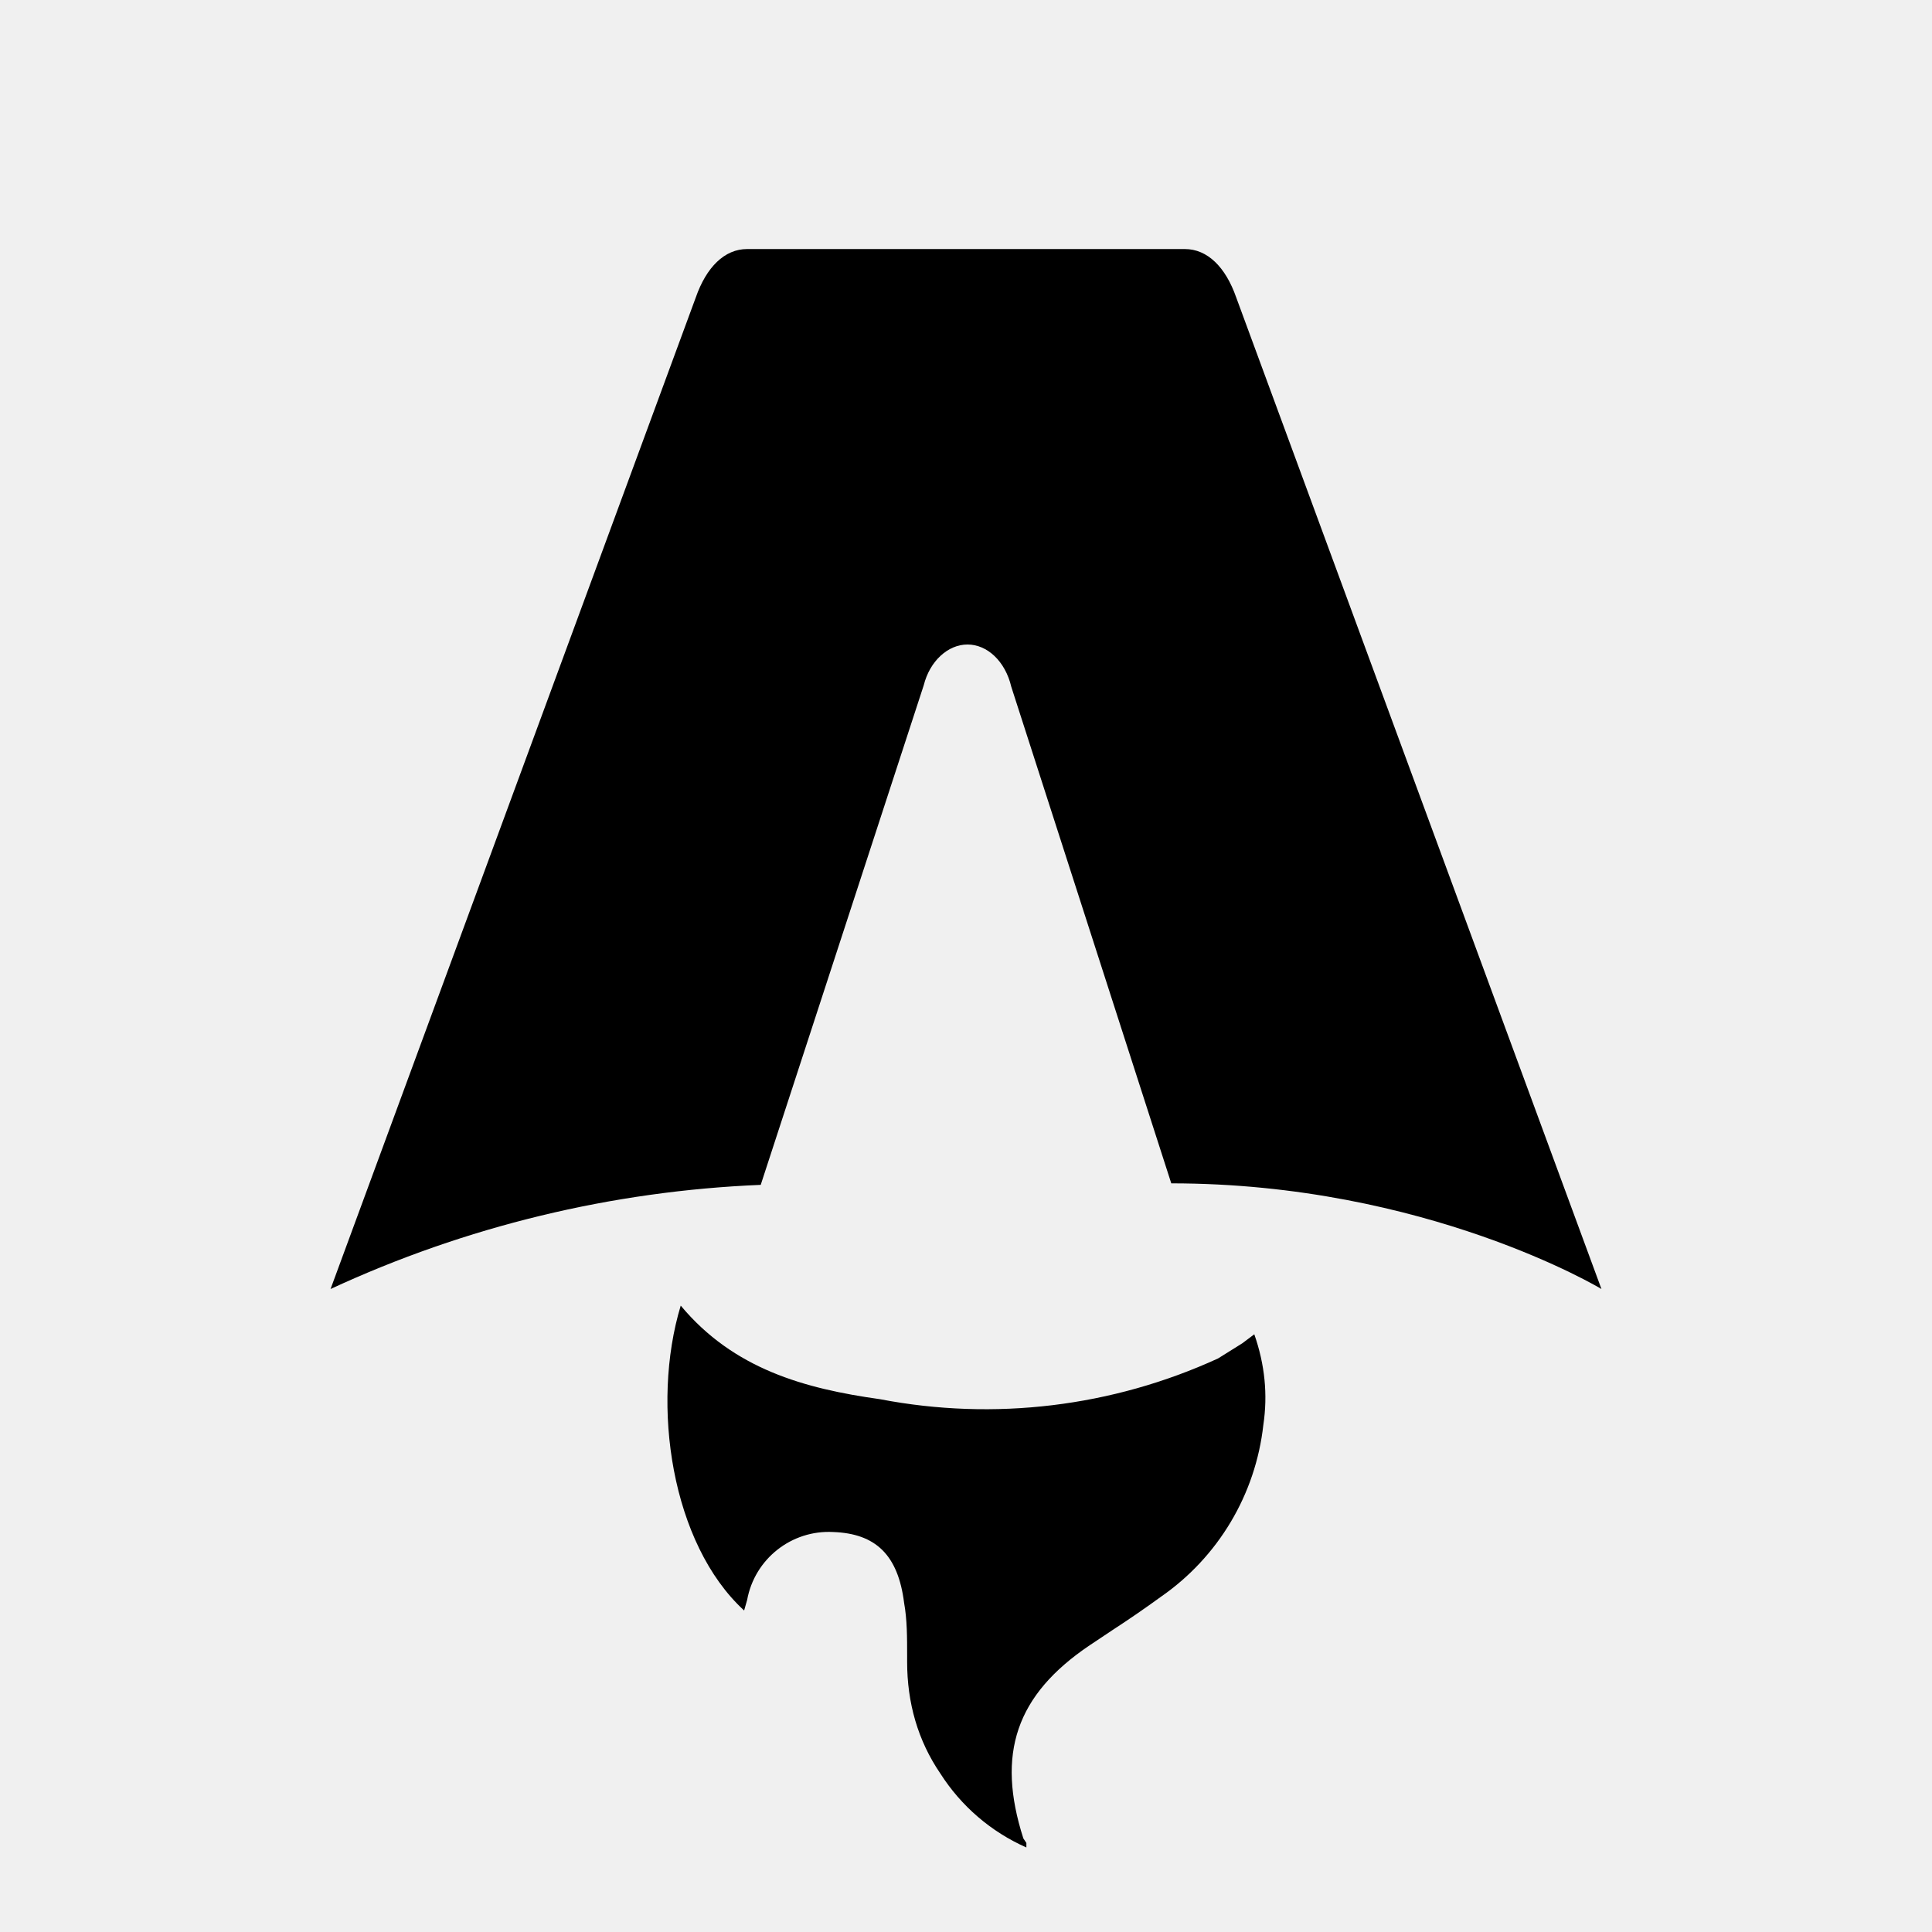
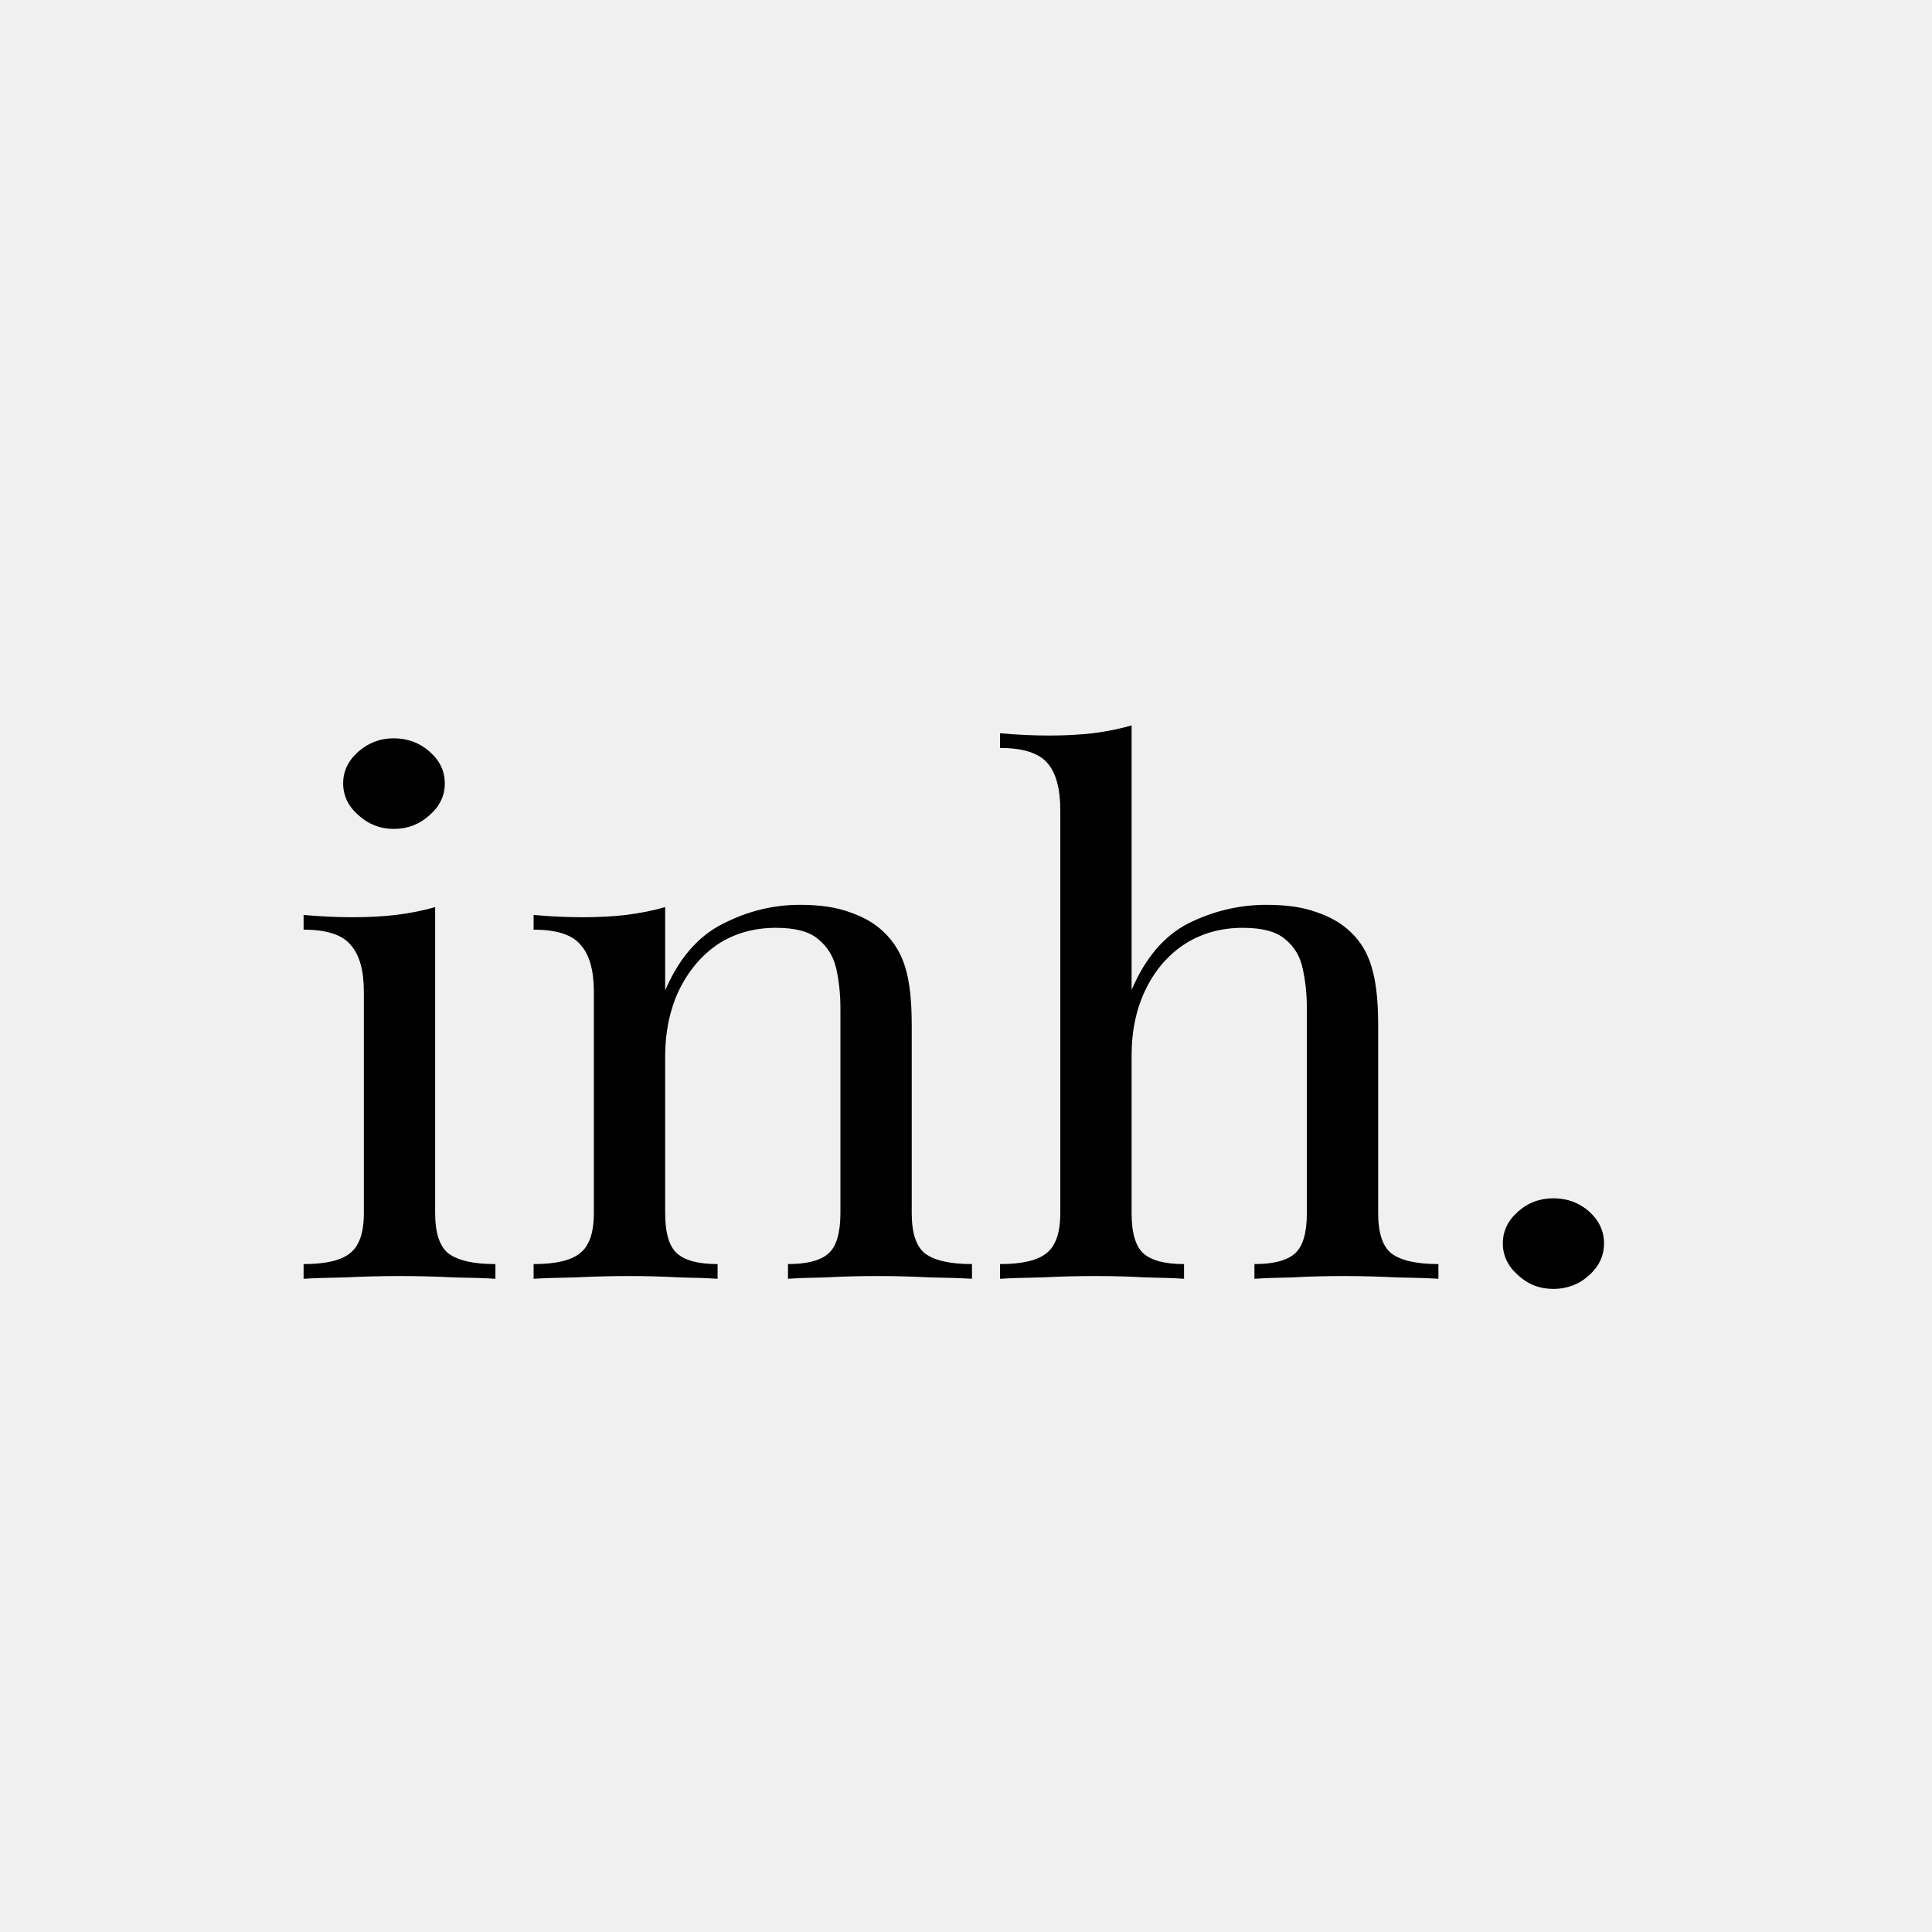
- <svg xmlns="http://www.w3.org/2000/svg" fill="none" viewBox="0 0 128 128">
-   <path d="M50.4 78.5a75.1 75.1 0 0 0-28.5 6.9l24.2-65.7c.7-2 1.9-3.2 3.4-3.2h29c1.5 0 2.7 1.2 3.4 3.2l24.2 65.7s-11.6-7-28.5-7L67 45.5c-.4-1.7-1.6-2.8-2.9-2.8-1.3 0-2.5 1.1-2.9 2.7L50.4 78.5Zm-1.1 28.2Zm-4.2-20.2c-2 6.6-.6 15.8 4.2 20.2a17.5 17.5 0 0 1 .2-.7 5.5 5.5 0 0 1 5.7-4.5c2.8.1 4.3 1.5 4.7 4.7.2 1.1.2 2.3.2 3.5v.4c0 2.7.7 5.2 2.2 7.4a13 13 0 0 0 5.7 4.9v-.3l-.2-.3c-1.8-5.6-.5-9.5 4.4-12.8l1.5-1a73 73 0 0 0 3.2-2.2 16 16 0 0 0 6.8-11.4c.3-2 .1-4-.6-6l-.8.6-1.6 1a37 37 0 0 1-22.4 2.7c-5-.7-9.7-2-13.2-6.2Z" />
+ <svg xmlns="http://www.w3.org/2000/svg" version="1.2" viewBox="0 0 298 420" width="144" height="144">
  <style>
-         path { fill: #000; }
-         @media (prefers-color-scheme: dark) {
-             path { fill: #FFF; }
-         }
-     </style>
+ 		.s0 { fill: #000000 } 
+ 	</style>
+   <g id="Layer 1">
+     <path id="inh." class="s0" aria-label="inh." d="m24.6 160.5q4.5 0 7.8 2.9 3.3 2.9 3.3 6.9 0 4-3.3 6.9-3.3 3-7.8 3-4.4 0-7.7-3-3.3-2.9-3.3-6.9 0-4 3.3-6.9 3.3-2.9 7.7-2.9zm9 36.7v66.5q0 6.5 2.9 8.8 3.1 2.3 10.2 2.3v3.2q-2.9-0.2-9-0.3-5.8-0.3-11.9-0.3-5.8 0-11.8 0.3-6.1 0.1-9 0.3v-3.2q7.1 0 10-2.3 3.1-2.3 3.1-8.8v-48.1q0-6.9-2.8-10.1-2.7-3.4-10.3-3.4v-3.2q5.5 0.5 10.7 0.5 5 0 9.4-0.5 4.7-0.6 8.5-1.7zm79.3-0.5q6.5 0 10.8 1.6 4.5 1.5 7.4 4.3 3.3 3.1 4.7 7.7 1.4 4.6 1.4 12.4v41q0 6.5 2.9 8.8 3.1 2.3 10.2 2.3v3.2q-3-0.2-9-0.3-6-0.3-11.7-0.3-5.7 0-11.2 0.3-5.4 0.1-8.1 0.3v-3.2q6.2 0 8.8-2.3 2.6-2.3 2.6-8.8v-44.4q0-4.7-0.9-8.7-0.9-4-4-6.5-2.9-2.4-9.1-2.4-7.2 0-12.7 3.6-5.4 3.7-8.5 10.2-2.9 6.3-2.9 14.1v34.1q0 6.5 2.6 8.8 2.6 2.3 8.8 2.3v3.2q-2.8-0.2-8.3-0.3-5.3-0.3-11-0.3-5.7 0-11.7 0.3-6.1 0.1-9 0.3v-3.2q7.1 0 10-2.3 3.1-2.3 3.1-8.8v-48.1q0-6.9-2.8-10.1-2.7-3.4-10.3-3.4v-3.2q5.5 0.5 10.7 0.5 5 0 9.4-0.5 4.7-0.6 8.5-1.7v18.1q4.5-10.4 12.4-14.4 8.1-4.2 16.9-4.2zm72.1-39v57.5q4.5-10.5 12.4-14.5 8.1-4 16.9-4 6.6 0 10.9 1.6 4.5 1.5 7.4 4.3 3.3 3.1 4.6 7.7 1.4 4.6 1.4 12.4v41q0 6.5 2.9 8.8 3.1 2.3 10.2 2.3v3.2q-2.9-0.2-9-0.3-6-0.3-11.7-0.3-5.7 0-11.2 0.3-5.3 0.1-8.1 0.3v-3.2q6.2 0 8.8-2.3 2.6-2.3 2.6-8.8v-44.4q0-4.7-0.9-8.7-0.8-4-3.9-6.5-2.9-2.4-9.1-2.4-7.1 0-12.6 3.5-5.4 3.5-8.5 9.8-3.1 6.3-3.1 14.5v34.2q0 6.5 2.6 8.8 2.6 2.3 8.8 2.3v3.2q-2.7-0.2-8.3-0.3-5.3-0.3-11-0.3-5.7 0-11.7 0.3-6 0.1-9 0.3v-3.2q7.1 0 10-2.3 3.1-2.3 3.1-8.8v-87.5q0-7-2.7-10.2-2.8-3.4-10.4-3.4v-3.2q5.6 0.5 10.7 0.5 5 0 9.5-0.5 4.6-0.6 8.4-1.7zm91.7 102.8q4.5 0 7.8 2.9 3.2 2.9 3.2 6.9 0 4-3.2 6.9-3.3 3-7.8 3-4.5 0-7.7-3-3.3-2.9-3.3-6.9 0-4 3.3-6.9 3.2-2.9 7.7-2.9z" />
+   </g>
</svg>
